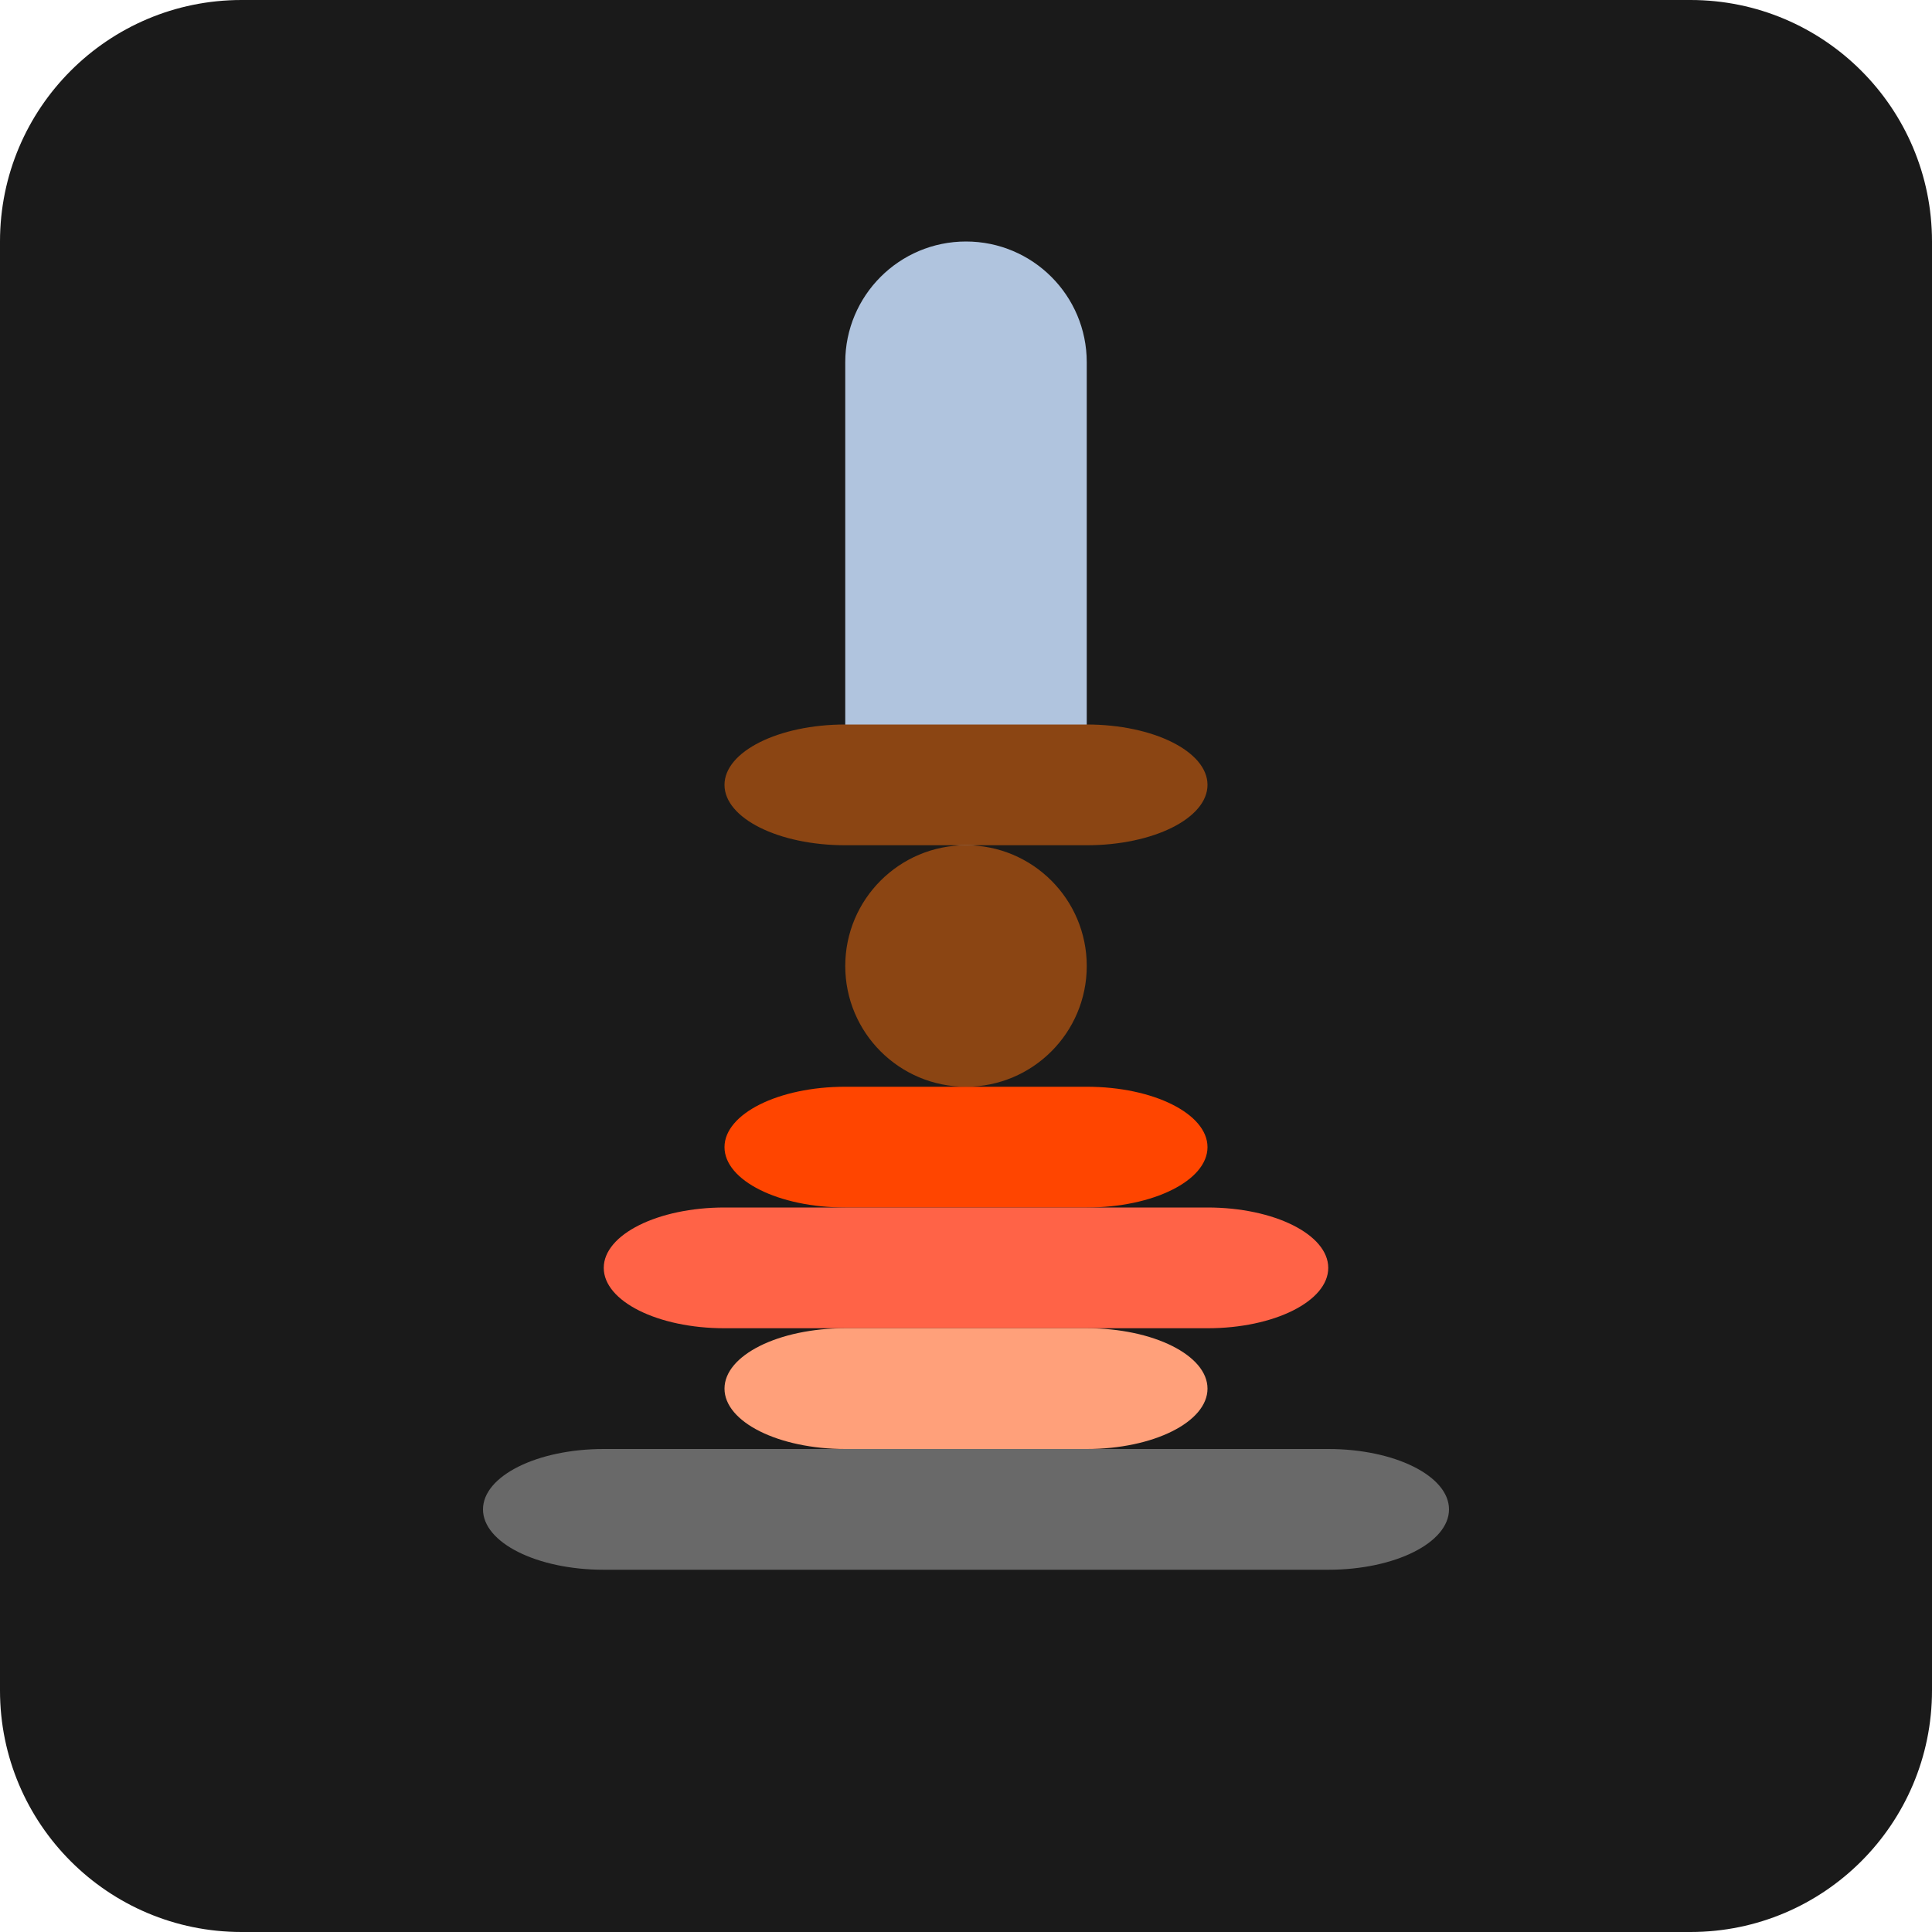
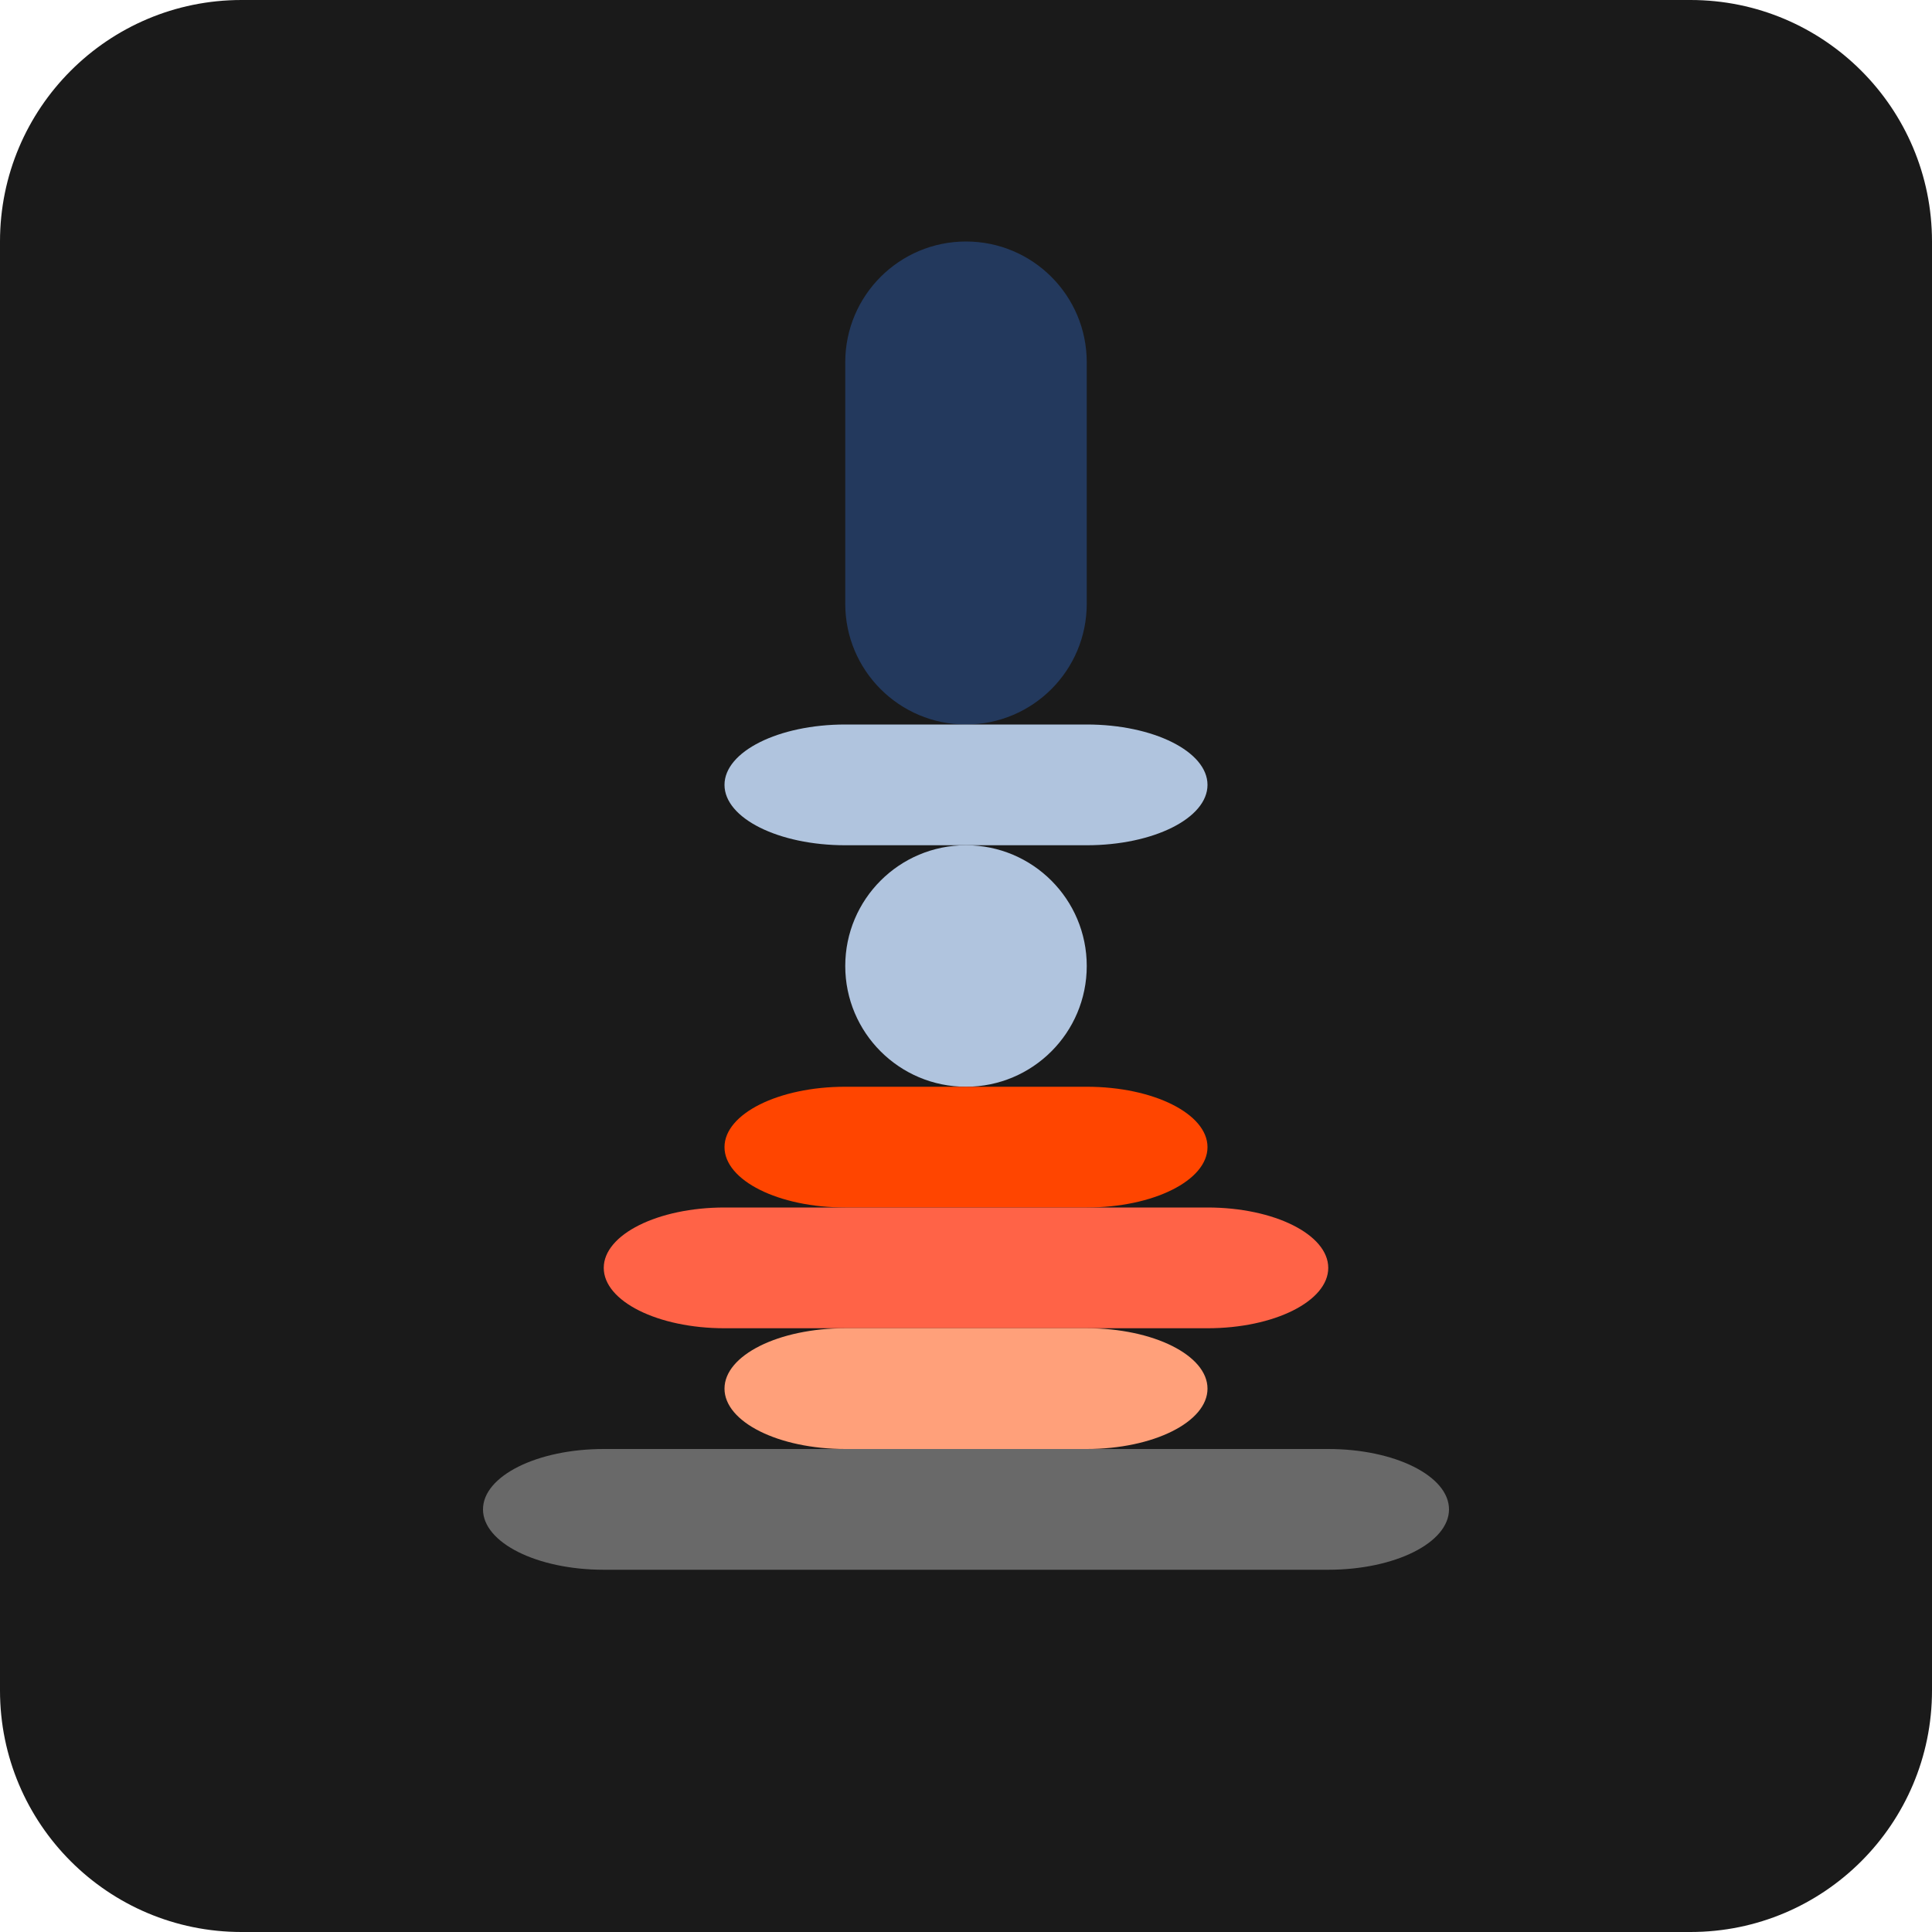
<svg xmlns="http://www.w3.org/2000/svg" viewBox="0 0 16 16" width="16" height="16">
  <rect width="16" height="16" rx="2" fill="#1a1a1a" />
-   <rect x="7" y="2" width="2" height="5" rx="1" fill="#b0c4de" />
-   <rect x="6" y="6" width="4" height="1" rx="1" fill="#8b4513" />
-   <rect x="7" y="7" width="2" height="2" rx="1" fill="#8b4513" />
+   <rect x="7" y="2" width="2" height="4" rx="1" fill="#23395d" />
+   <rect x="6" y="6" width="4" height="1" rx="1" fill="#b0c4de" />
+   <rect x="7" y="7" width="2" height="2" rx="1" fill="#b0c4de" />
  <rect x="6" y="9" width="4" height="1" rx="1" fill="#ff4500" />
  <rect x="5" y="10" width="6" height="1" rx="1" fill="#ff6347" />
  <rect x="6" y="11" width="4" height="1" rx="1" fill="#ffa07a" />
  <rect x="4" y="12" width="8" height="1" rx="1" fill="#696969" />
</svg>
